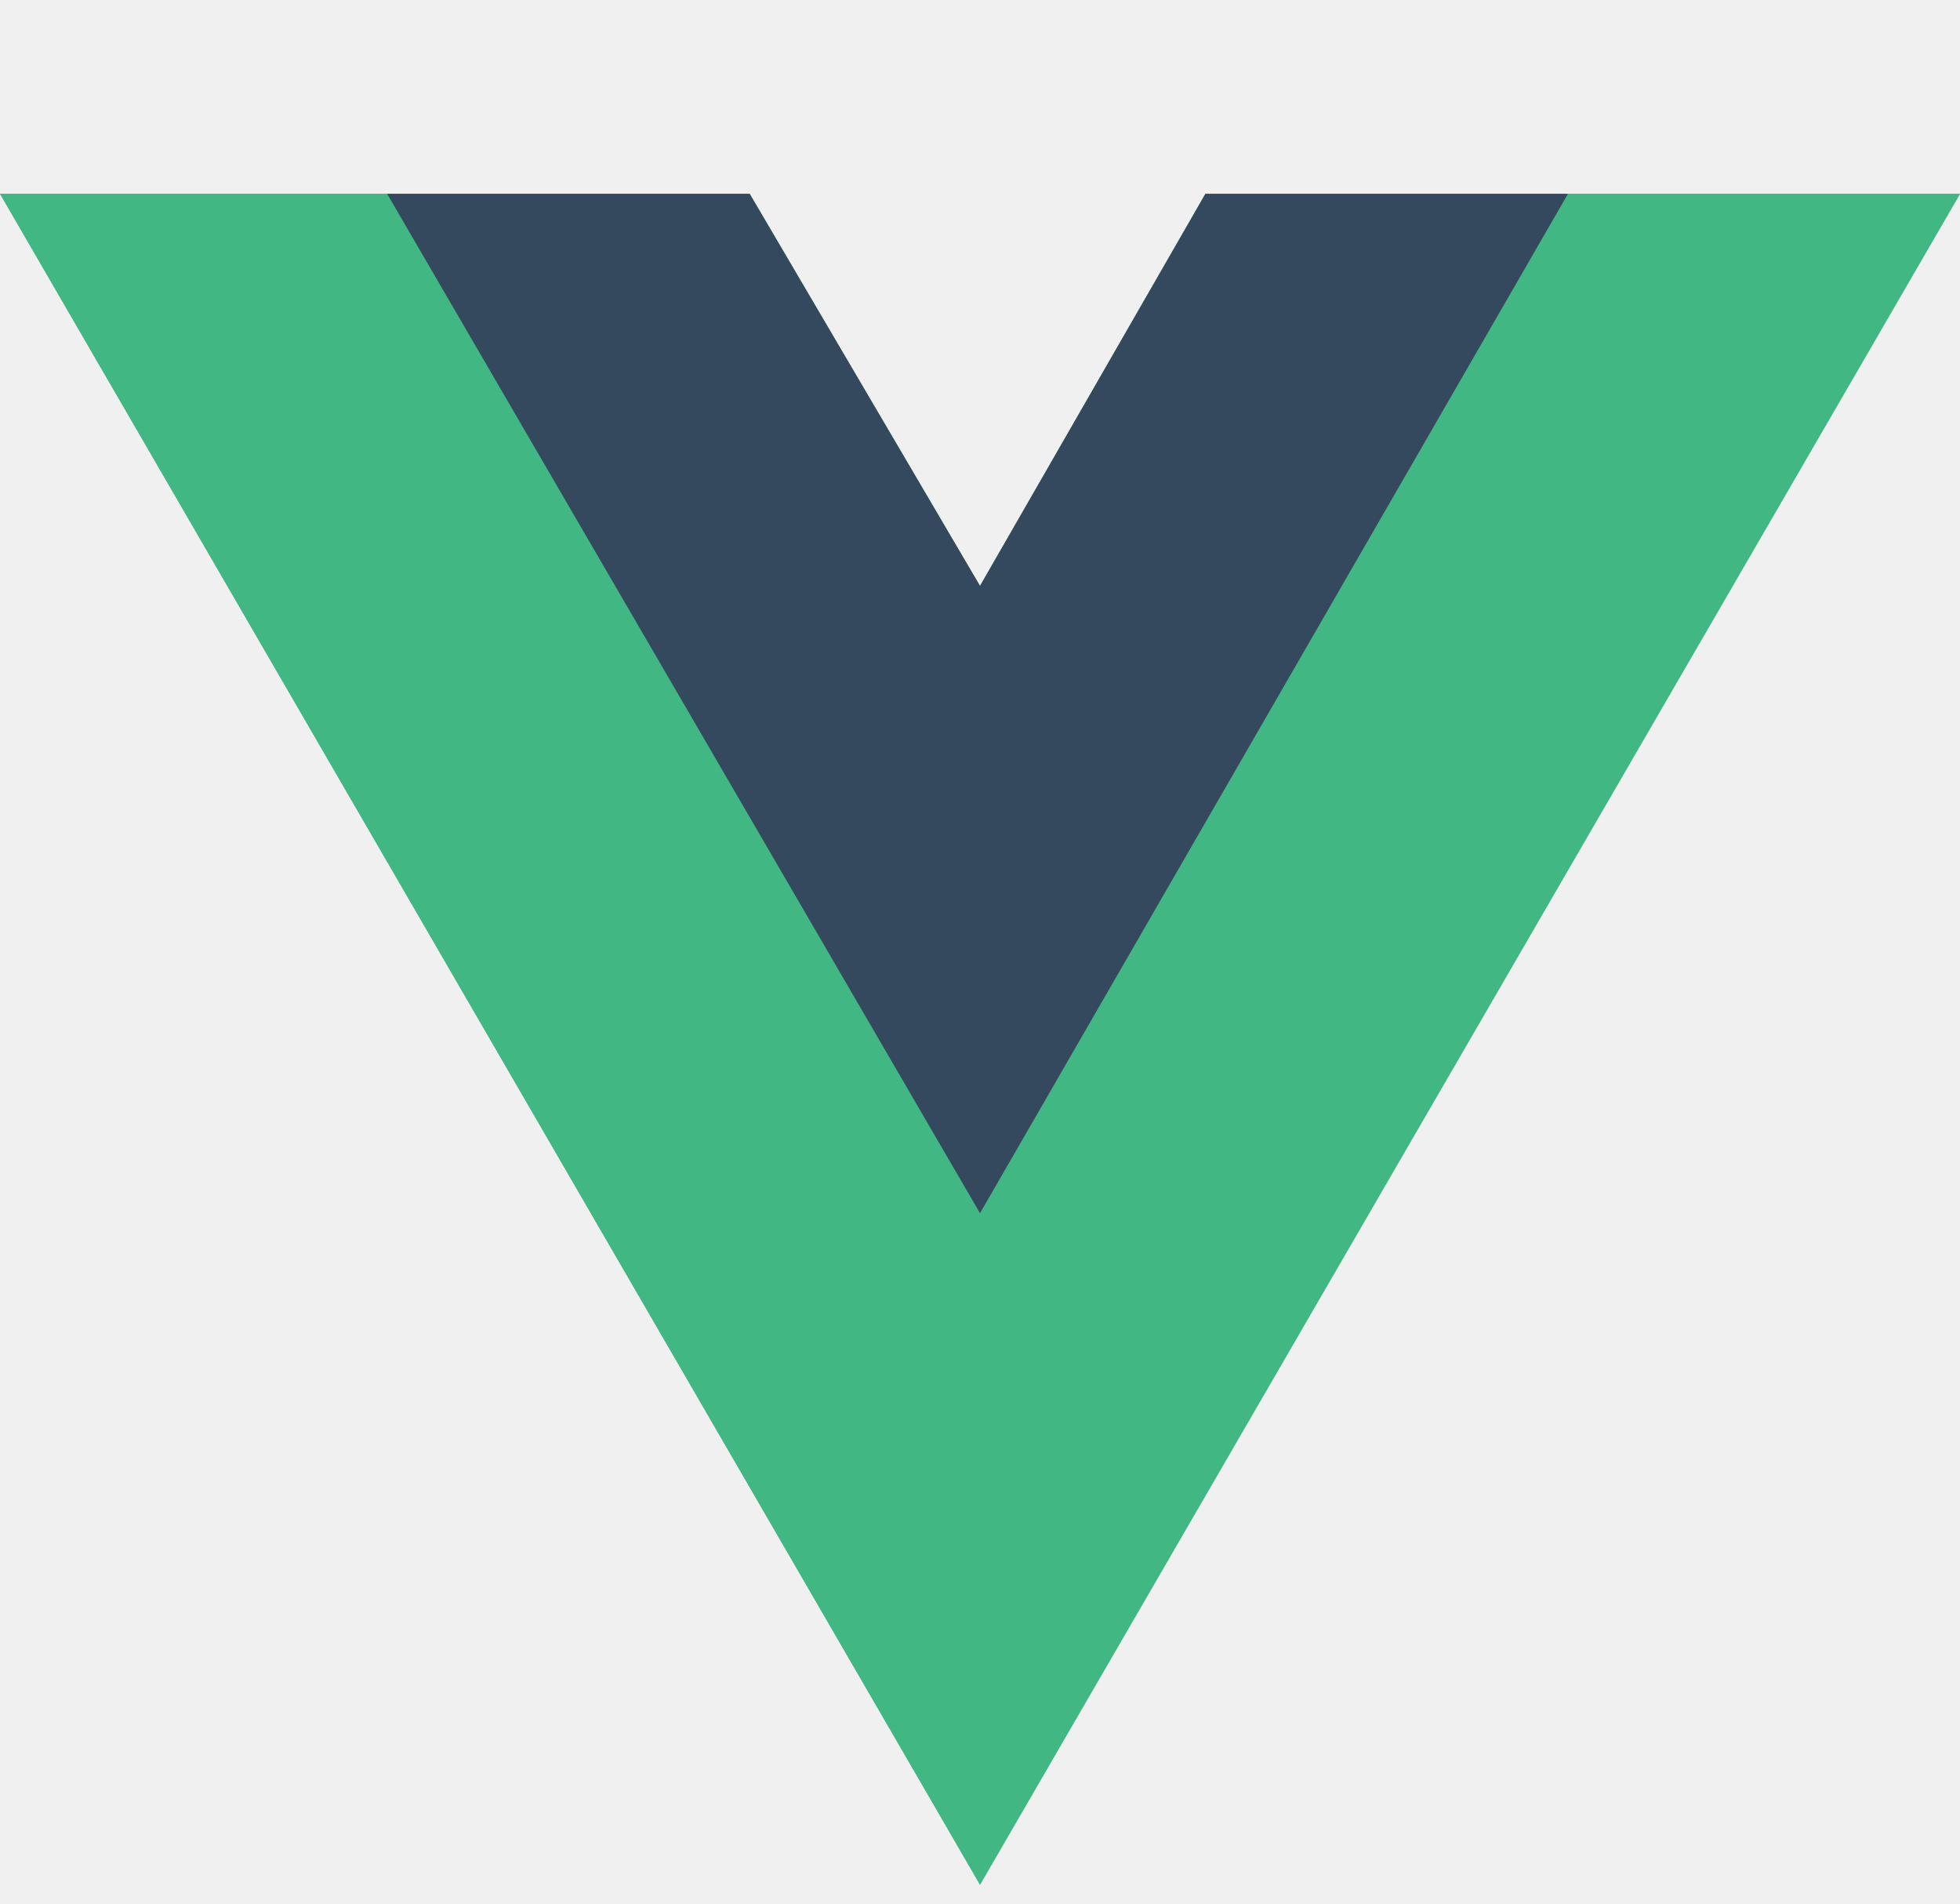
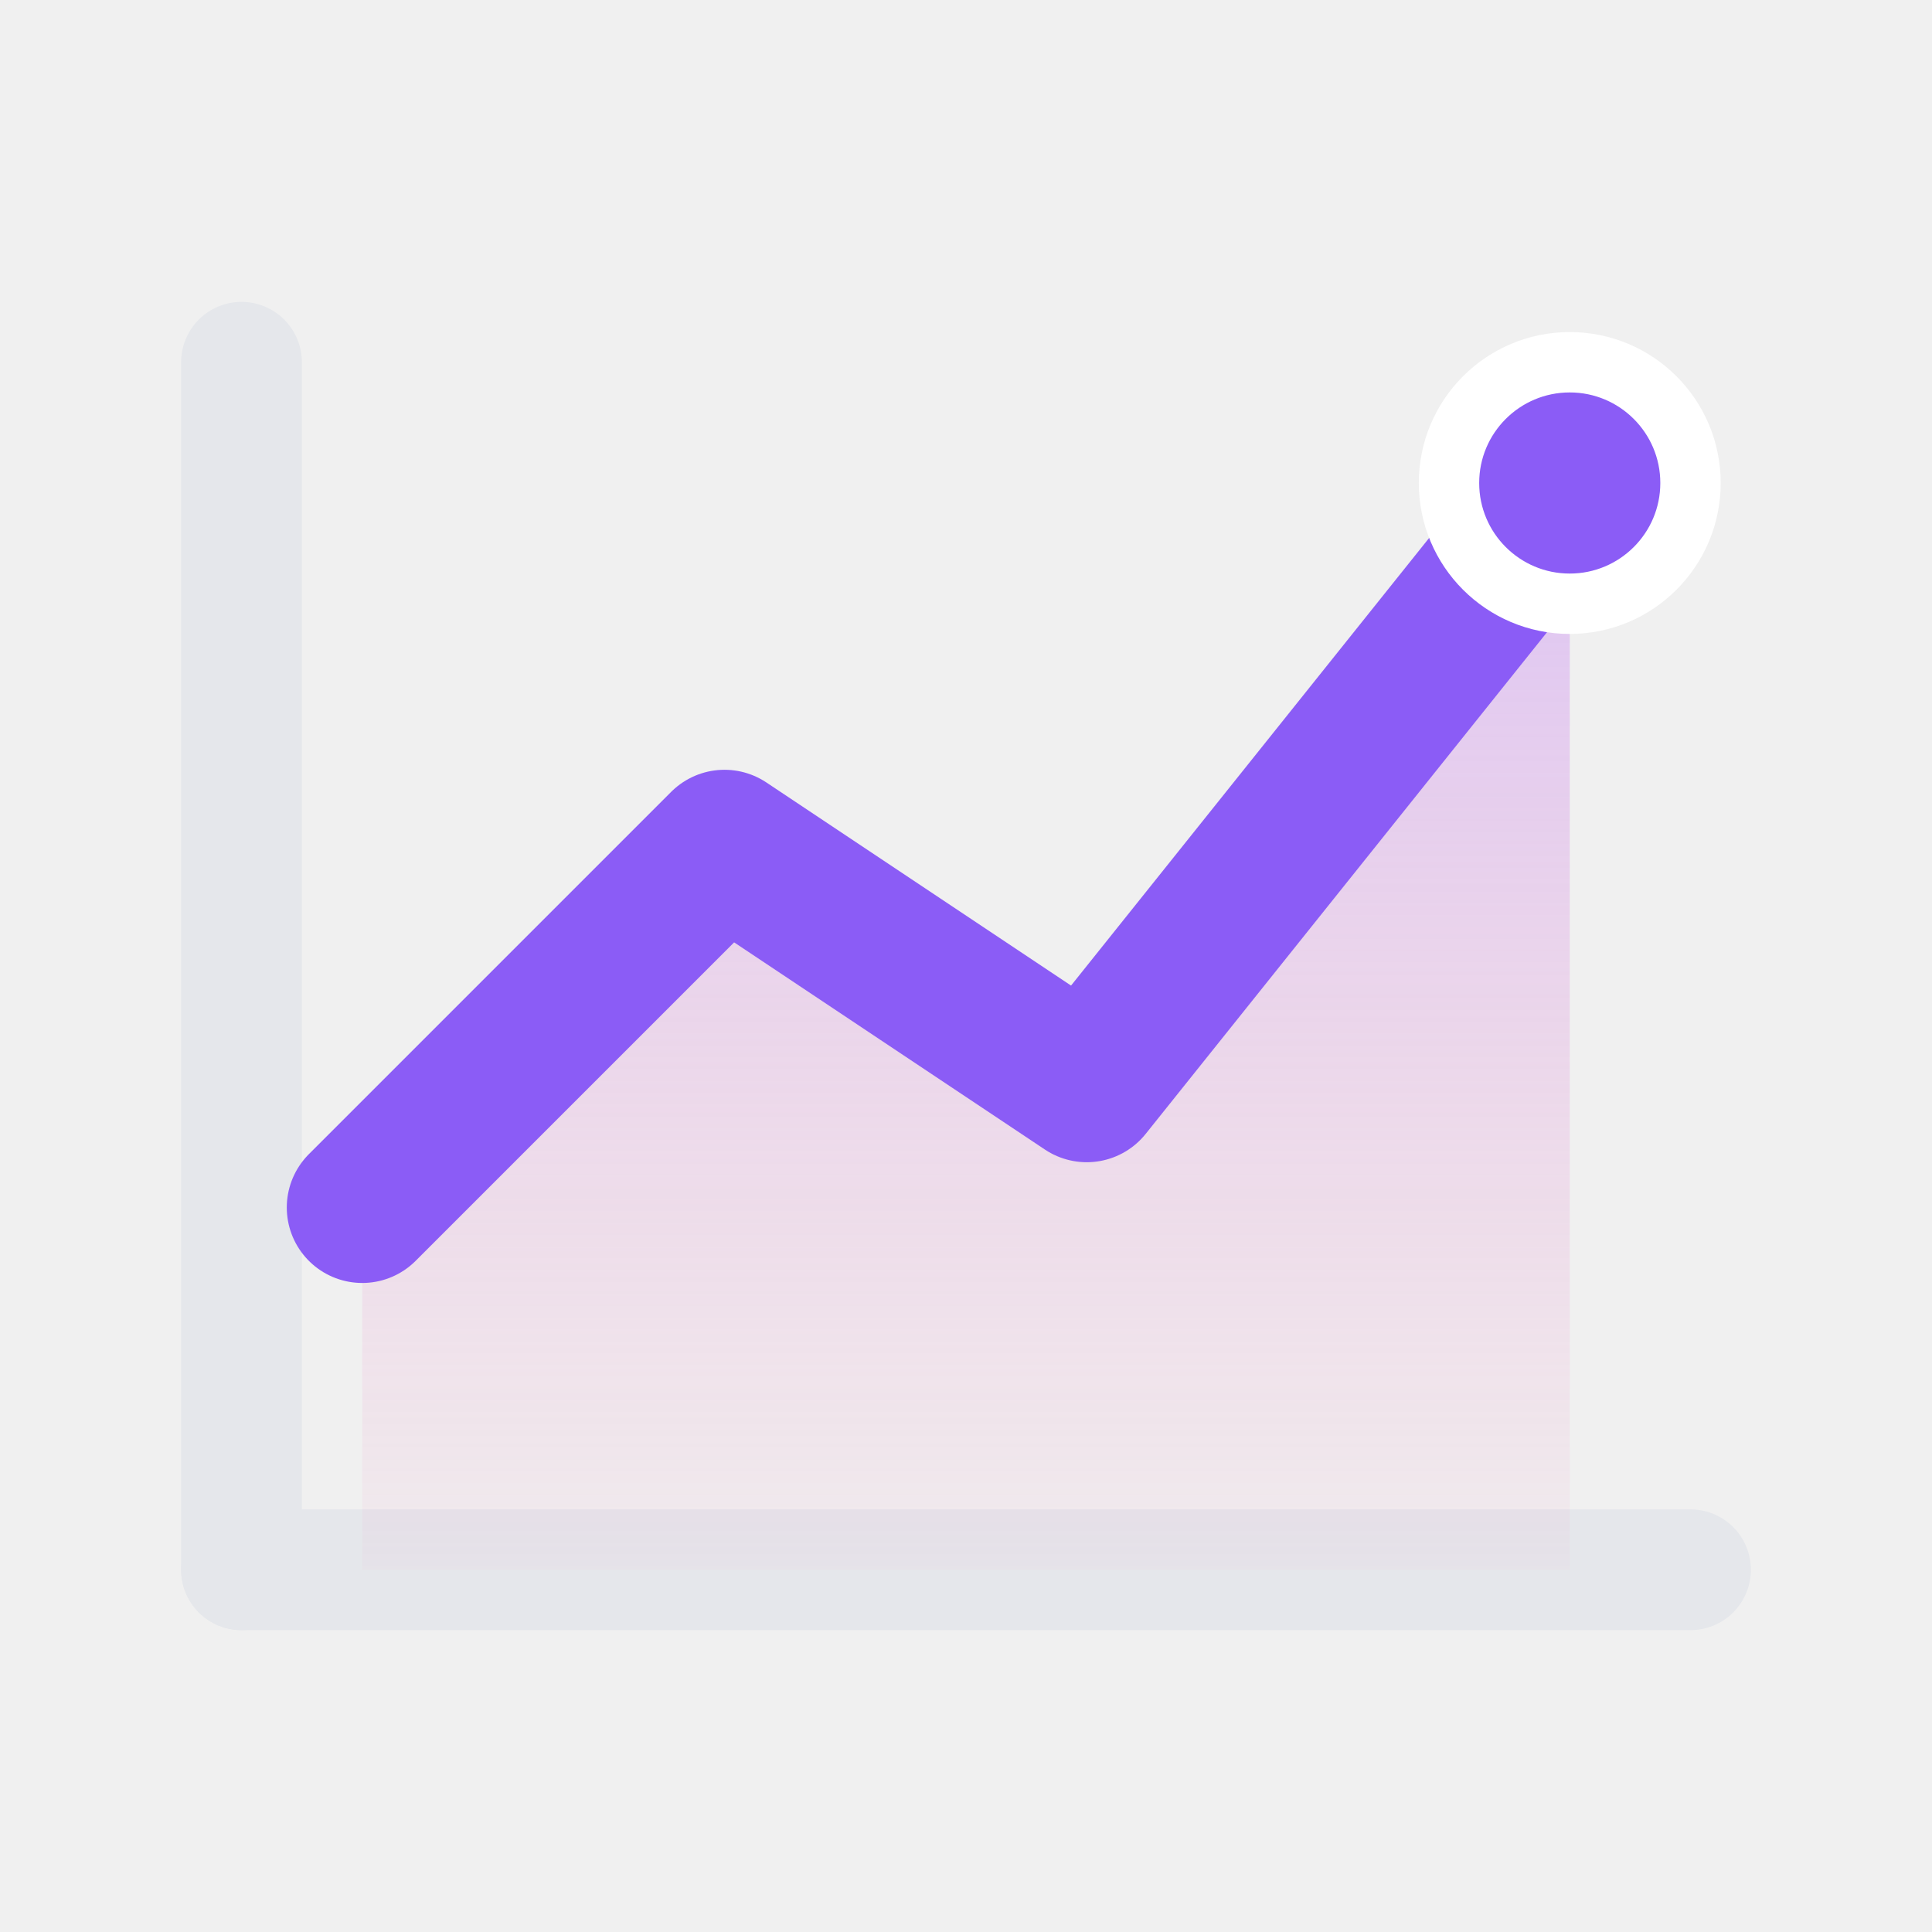
- <svg xmlns="http://www.w3.org/2000/svg" aria-hidden="true" role="img" class="iconify iconify--logos" width="37.07" height="36" preserveAspectRatio="xMidYMid meet" viewBox="0 0 256 198">
-   <path fill="#41B883" d="M204.8 0H256L128 220.8L0 0h97.92L128 51.2L157.44 0h47.36Z" />
-   <path fill="#41B883" d="m0 0l128 220.8L256 0h-51.2L128 132.48L50.56 0H0Z" />
-   <path fill="#35495E" d="M50.56 0L128 133.12L204.8 0h-47.36L128 51.2L97.92 0H50.56Z" />
+ <svg xmlns="http://www.w3.org/2000/svg" width="32" height="32" viewBox="0 0 32 32" fill="none">
+   <path d="M4 26H28" stroke="#E5E7EB" stroke-width="2" stroke-linecap="round" />
+   <path d="M4 26V6" stroke="#E5E7EB" stroke-width="2" stroke-linecap="round" />
+   <path d="M6 20L12 14L18 18L26 8V26H6V20Z" fill="url(#trend_gradient)" fill-opacity="0.4" />
+   <path d="M6 20L12 14L18 18L26 8" stroke="#8B5CF6" stroke-width="2.5" stroke-linecap="round" stroke-linejoin="round" />
+   <circle cx="26" cy="8" r="2" fill="#8B5CF6" stroke="white" stroke-width="1" />
+   <defs>
+     <linearGradient id="trend_gradient" x1="16" y1="8" x2="16" y2="26" gradientUnits="userSpaceOnUse">
+       <stop stop-color="#C084FC" />
+       <stop offset="1" stop-color="#F472B6" stop-opacity="0.1" />
+     </linearGradient>
+   </defs>
</svg>
